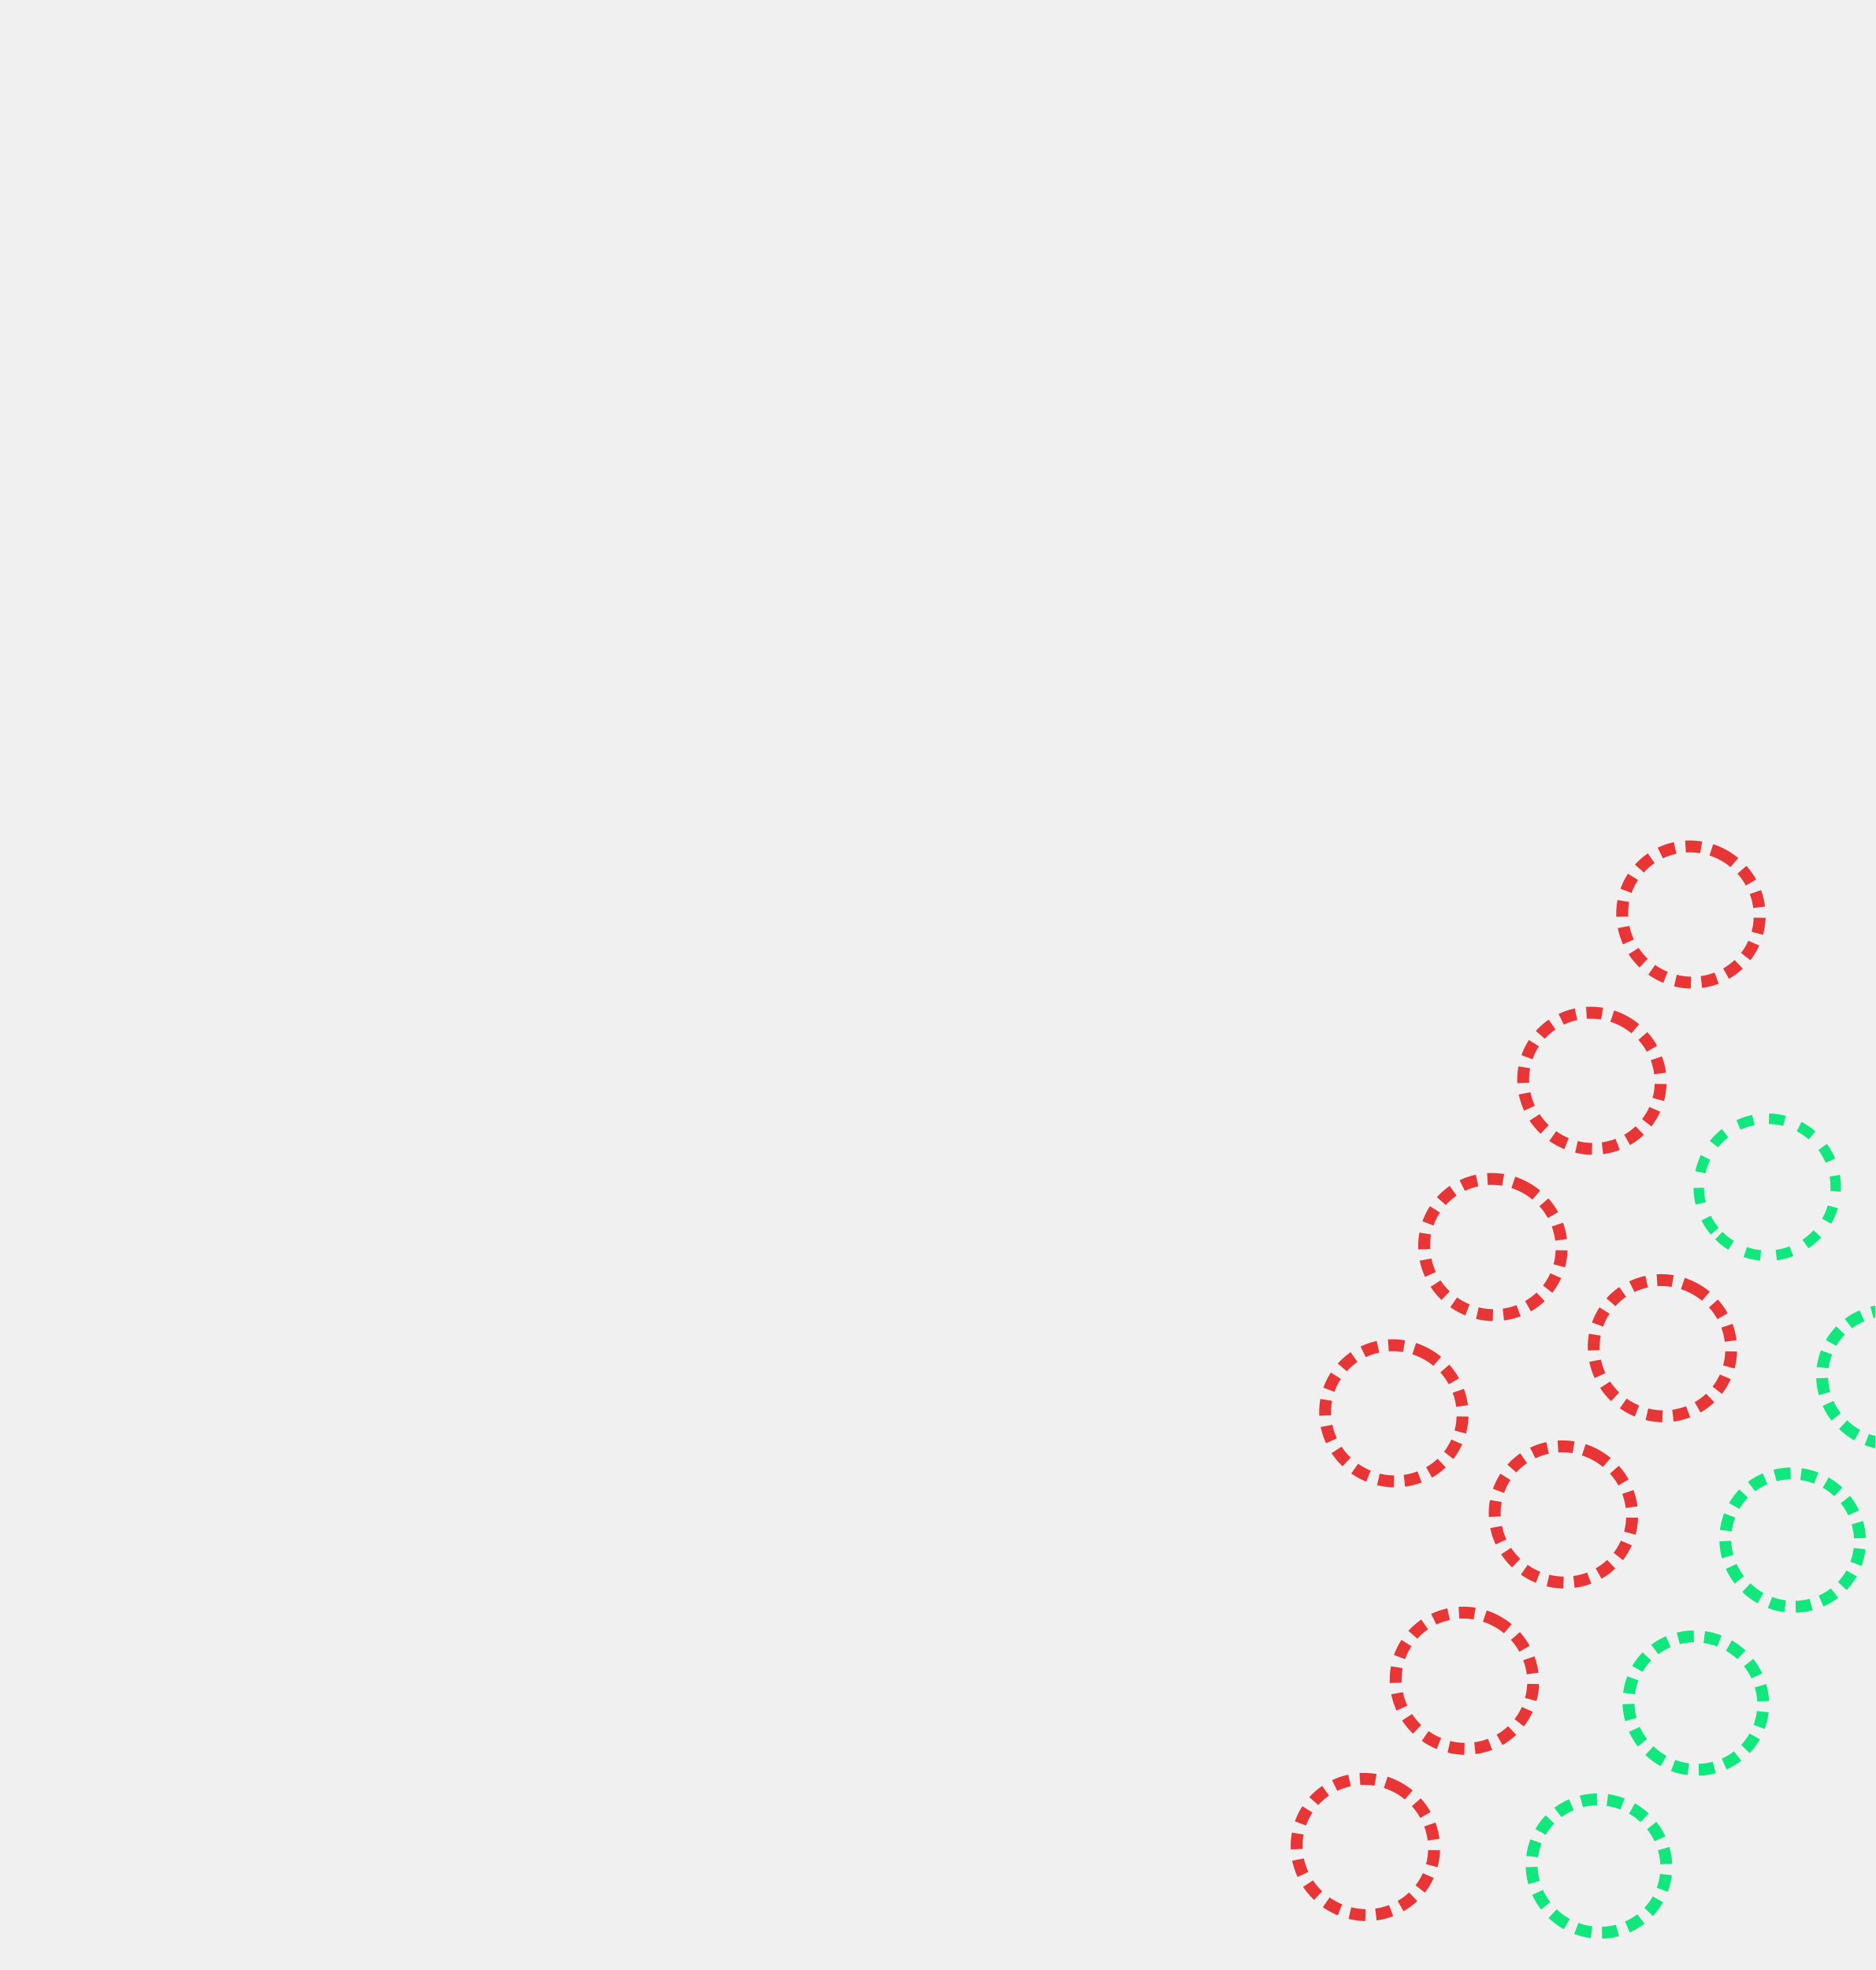
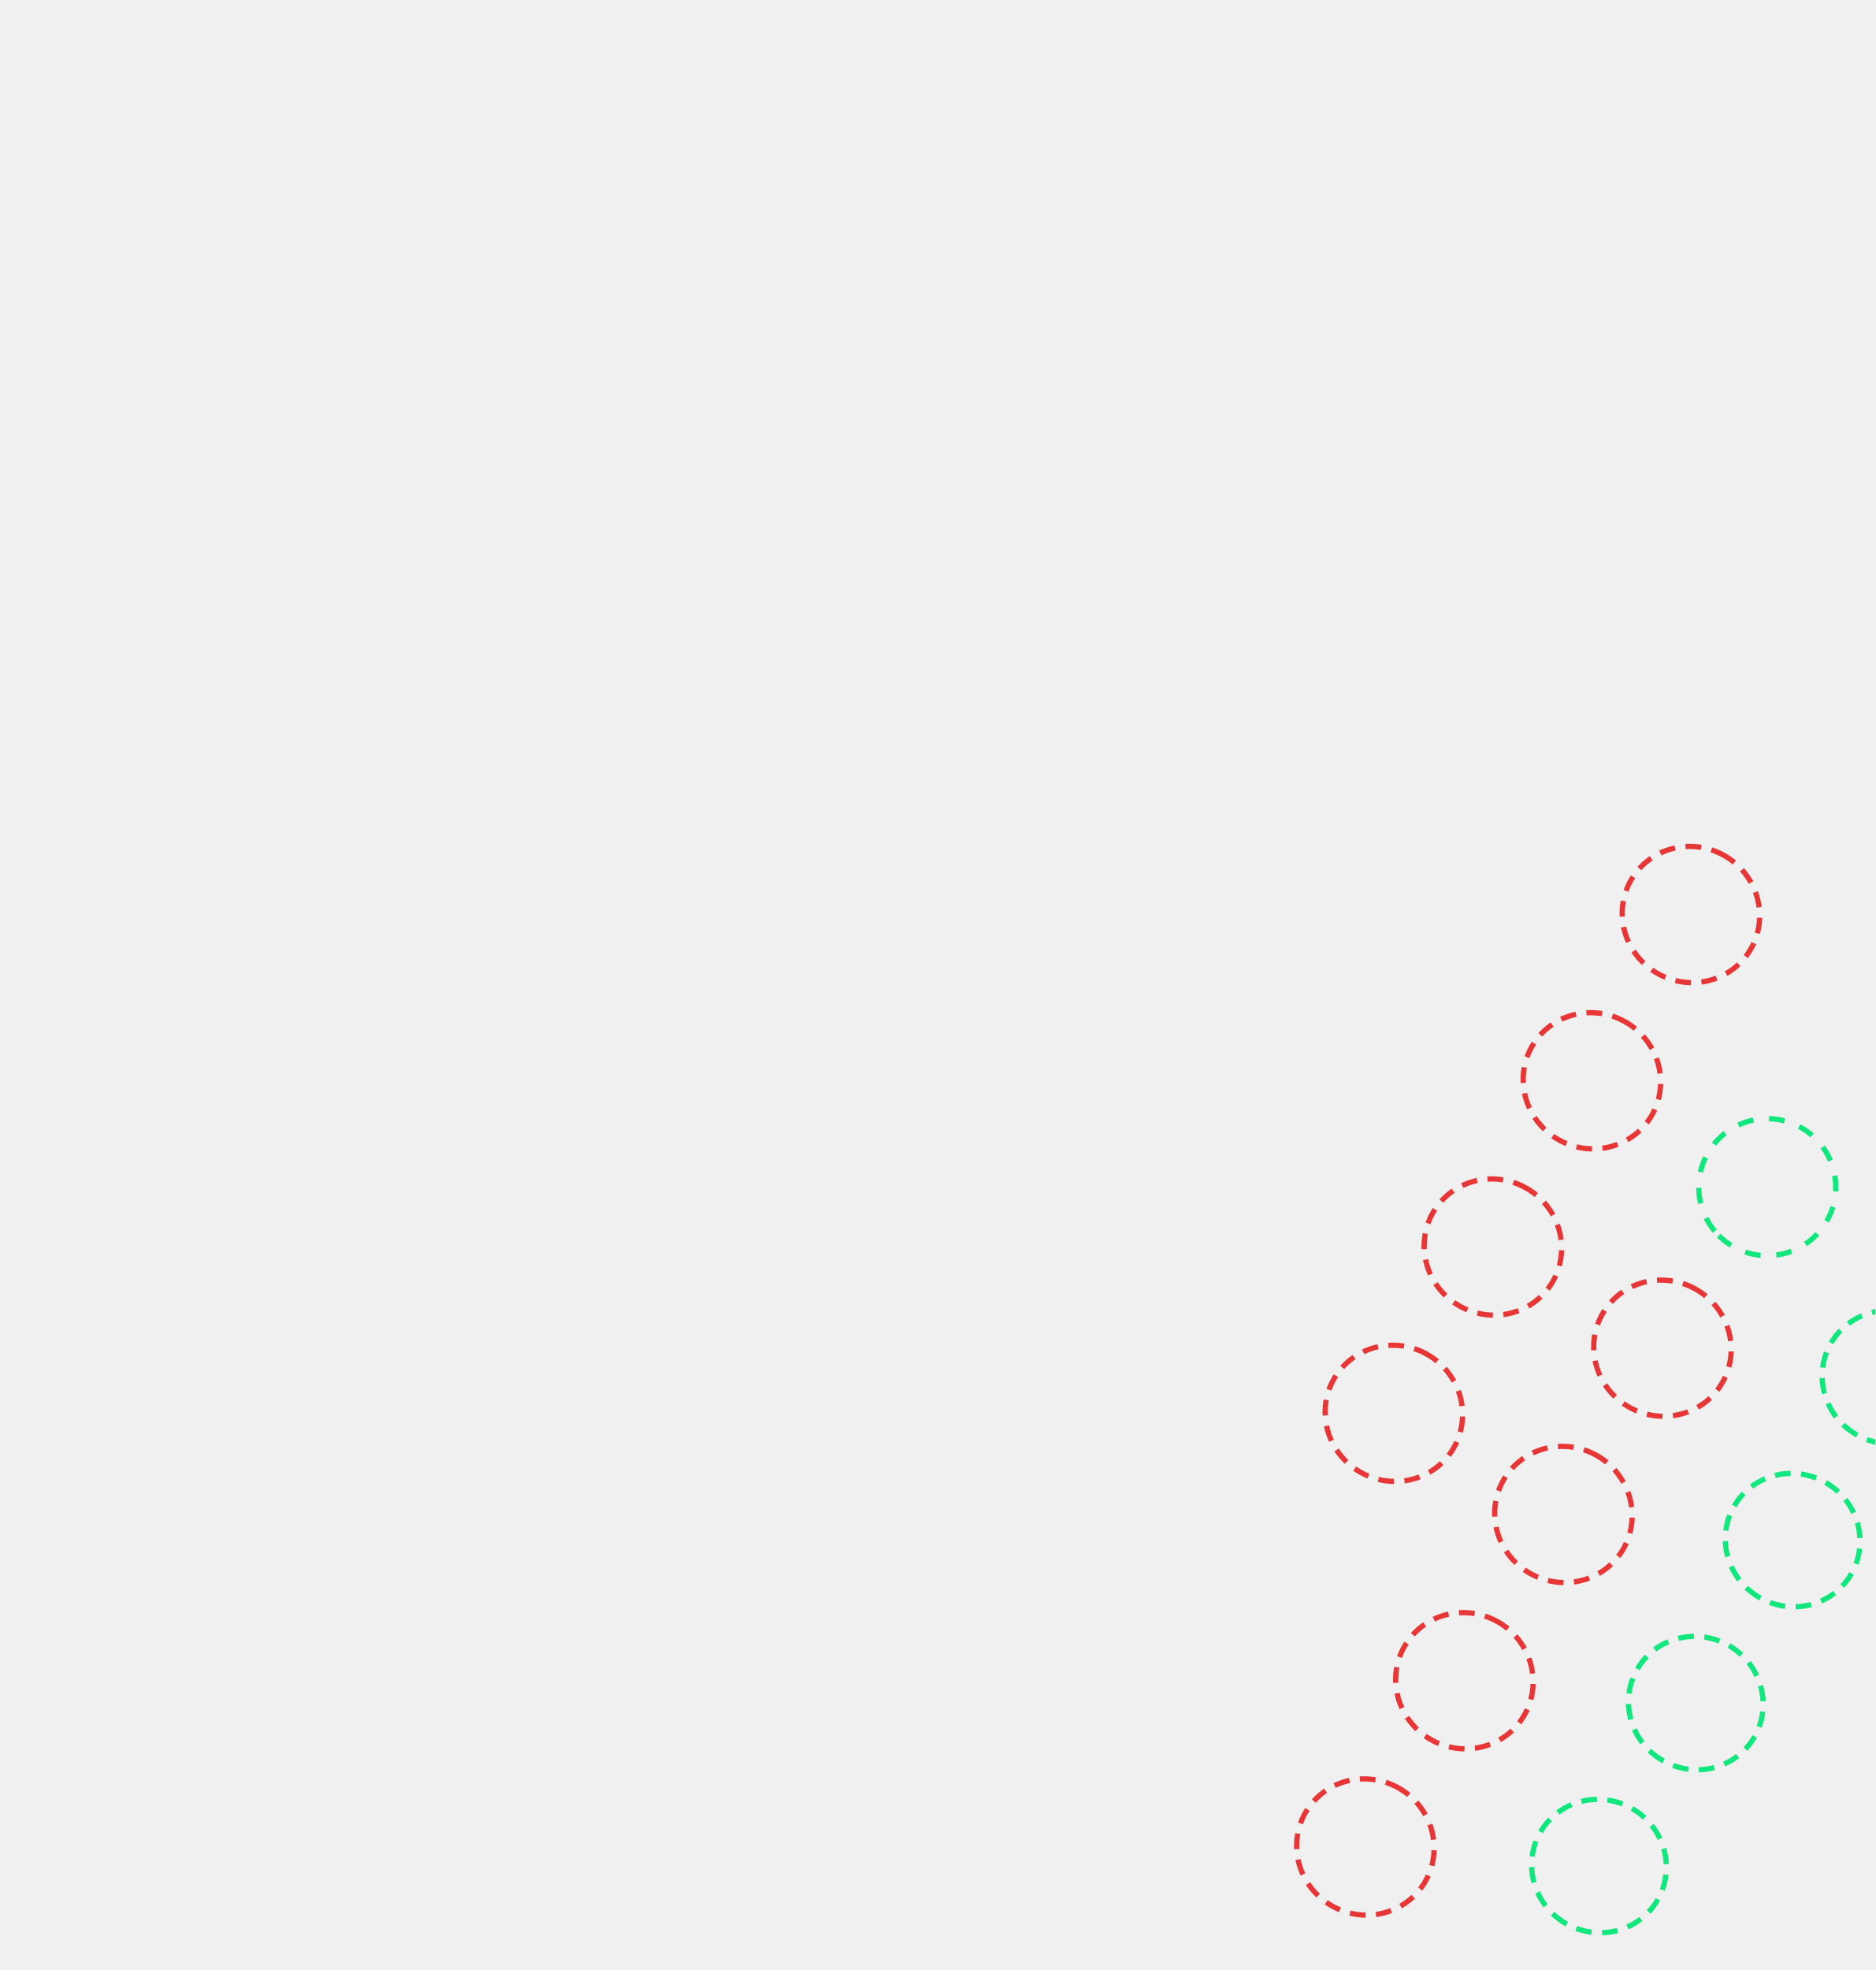
<svg xmlns="http://www.w3.org/2000/svg" width="358" height="376" viewBox="0 0 358 376" fill="none">
  <g clip-path="url(#clip0_1117_34357)">
-     <path d="M328.095 235.832C330.547 238.284 333.873 239.662 337.341 239.662C340.808 239.662 344.134 238.284 346.586 235.832C349.038 233.38 350.416 230.055 350.416 226.587C350.416 223.119 349.038 219.794 346.586 217.341C344.134 214.889 340.808 213.512 337.341 213.512C333.873 213.512 330.547 214.889 328.095 217.341C325.643 219.794 324.266 223.119 324.266 226.587C324.266 230.055 325.643 233.38 328.095 235.832Z" stroke="#10E77D" stroke-width="2" stroke-dasharray="3 3" />
-     <path d="M323.96 246.217C320.956 244.424 317.377 243.875 314.011 244.69C310.644 245.504 307.767 247.616 306.01 250.561C304.254 253.506 303.763 257.042 304.645 260.392C305.527 263.742 307.711 266.631 310.715 268.423C312.202 269.311 313.846 269.903 315.553 270.165C317.261 270.427 318.997 270.354 320.664 269.951C322.33 269.547 323.895 268.821 325.268 267.814C326.64 266.806 327.794 265.537 328.664 264.079C329.534 262.621 330.102 261.003 330.336 259.316C330.57 257.629 330.466 255.907 330.029 254.249C329.592 252.59 328.832 251.027 327.79 249.649C326.749 248.271 325.447 247.105 323.96 246.217V246.217ZM305.047 277.946C303.559 277.059 301.914 276.469 300.207 276.208C298.5 275.948 296.763 276.022 295.097 276.427C291.731 277.245 288.856 279.359 287.102 282.306C285.348 285.252 284.86 288.789 285.745 292.138C286.631 295.487 288.817 298.374 291.822 300.164C294.828 301.954 298.407 302.5 301.773 301.683C305.138 300.865 308.014 298.75 309.768 295.804C311.521 292.858 312.009 289.321 311.124 285.972C310.239 282.623 308.053 279.736 305.047 277.946ZM286.155 309.686C283.151 307.894 279.572 307.344 276.206 308.159C272.839 308.974 269.962 311.086 268.205 314.03C266.449 316.975 265.958 320.511 266.84 323.861C267.722 327.211 269.906 330.1 272.91 331.893C275.914 333.685 279.493 334.235 282.859 333.42C286.225 332.605 289.103 330.493 290.859 327.549C292.616 324.604 293.107 321.068 292.224 317.718C291.342 314.368 289.159 311.479 286.155 309.686V309.686ZM267.242 341.415C265.754 340.529 264.109 339.938 262.402 339.678C260.694 339.417 258.958 339.491 257.292 339.896C255.625 340.301 254.062 341.029 252.69 342.037C251.318 343.046 250.165 344.316 249.297 345.775C248.428 347.234 247.862 348.853 247.629 350.54C247.396 352.227 247.502 353.949 247.94 355.607C248.379 357.265 249.141 358.828 250.184 360.205C251.226 361.582 252.529 362.747 254.017 363.633C257.023 365.423 260.602 365.97 263.968 365.152C267.333 364.334 270.209 362.22 271.963 359.273C273.716 356.327 274.204 352.79 273.319 349.441C272.434 346.092 270.248 343.205 267.242 341.415V341.415ZM329.397 163.444C327.909 162.556 326.265 161.965 324.558 161.703C322.851 161.441 321.115 161.513 319.448 161.917C317.781 162.32 316.217 163.046 314.844 164.054C313.471 165.061 312.317 166.33 311.447 167.788C310.578 169.246 310.009 170.865 309.775 172.552C309.541 174.238 309.645 175.96 310.082 177.619C310.519 179.278 311.28 180.841 312.321 182.219C313.363 183.597 314.664 184.763 316.152 185.65C319.156 187.443 322.735 187.993 326.101 187.178C329.467 186.363 332.345 184.251 334.101 181.306C335.858 178.362 336.349 174.825 335.466 171.476C334.584 168.126 332.401 165.237 329.397 163.444ZM310.484 195.173C308.996 194.286 307.351 193.696 305.644 193.435C303.937 193.175 302.2 193.249 300.534 193.654C297.168 194.472 294.293 196.586 292.539 199.533C290.785 202.479 290.297 206.016 291.183 209.365C292.068 212.714 294.254 215.601 297.259 217.391C300.265 219.181 303.844 219.728 307.21 218.91C310.575 218.092 313.451 215.978 315.205 213.031C316.958 210.085 317.446 206.548 316.561 203.199C315.676 199.85 313.49 196.963 310.484 195.173ZM291.592 226.913C290.104 226.026 288.46 225.434 286.753 225.172C285.046 224.91 283.31 224.983 281.643 225.386C279.976 225.789 278.412 226.515 277.039 227.523C275.666 228.53 274.512 229.799 273.642 231.257C272.773 232.715 272.204 234.334 271.97 236.021C271.736 237.708 271.84 239.43 272.277 241.088C272.714 242.747 273.475 244.31 274.516 245.688C275.558 247.066 276.859 248.232 278.347 249.12C279.834 250.007 281.479 250.599 283.186 250.861C284.893 251.123 286.629 251.051 288.296 250.647C289.963 250.244 291.527 249.518 292.9 248.51C294.272 247.503 295.427 246.234 296.296 244.776C297.166 243.318 297.734 241.699 297.968 240.012C298.203 238.326 298.098 236.604 297.661 234.945C297.225 233.286 296.464 231.723 295.422 230.345C294.381 228.967 293.079 227.801 291.592 226.913V226.913ZM272.679 258.642C271.191 257.756 269.546 257.165 267.839 256.905C266.132 256.644 264.395 256.718 262.729 257.123C259.363 257.941 256.488 260.056 254.734 263.002C252.98 265.948 252.492 269.485 253.378 272.834C254.263 276.183 256.449 279.07 259.454 280.861C262.46 282.651 266.039 283.197 269.405 282.379C272.77 281.562 275.646 279.447 277.4 276.501C279.153 273.554 279.641 270.017 278.756 266.668C277.871 263.319 275.685 260.432 272.679 258.642V258.642Z" stroke="#E73635" stroke-width="2.27" stroke-dasharray="3 2" />
-     <path d="M367.476 323.682C364.528 321.934 362.383 319.11 361.511 315.831C360.639 312.552 361.112 309.088 362.826 306.2C364.54 303.311 367.355 301.236 370.651 300.43C373.947 299.624 377.455 300.153 380.402 301.901C381.861 302.767 383.139 303.906 384.163 305.253C385.186 306.6 385.935 308.129 386.367 309.752C386.799 311.375 386.905 313.062 386.679 314.714C386.453 316.367 385.9 317.953 385.052 319.383C384.203 320.814 383.075 322.059 381.732 323.049C380.39 324.039 378.859 324.754 377.226 325.153C375.594 325.552 373.893 325.628 372.22 325.375C370.547 325.123 368.935 324.548 367.476 323.682V323.682ZM385.95 292.572C384.492 291.705 383.215 290.565 382.193 289.217C381.17 287.869 380.423 286.339 379.993 284.716C379.124 281.436 379.6 277.972 381.317 275.086C383.033 272.199 385.85 270.126 389.147 269.323C392.444 268.52 395.951 269.052 398.897 270.803C401.842 272.554 403.986 275.38 404.855 278.659C405.724 281.938 405.247 285.402 403.53 288.289C401.814 291.176 398.997 293.249 395.7 294.052C392.403 294.855 388.896 294.323 385.95 292.572ZM404.445 261.473C401.498 259.725 399.352 256.901 398.48 253.622C397.608 250.344 398.081 246.879 399.796 243.991C401.51 241.103 404.325 239.027 407.621 238.221C410.917 237.415 414.424 237.944 417.371 239.693C420.319 241.441 422.464 244.265 423.336 247.543C424.208 250.822 423.735 254.287 422.021 257.175C420.307 260.063 417.492 262.139 414.196 262.945C410.9 263.751 407.392 263.222 404.445 261.473V261.473ZM422.92 230.363C421.461 229.496 420.184 228.356 419.162 227.008C418.14 225.66 417.392 224.131 416.962 222.507C416.532 220.883 416.427 219.197 416.654 217.545C416.881 215.892 417.436 214.306 418.286 212.877C419.136 211.448 420.265 210.203 421.609 209.214C422.952 208.225 424.484 207.512 426.116 207.114C427.749 206.716 429.45 206.642 431.123 206.896C432.796 207.15 434.407 207.727 435.866 208.594C438.812 210.345 440.955 213.171 441.824 216.45C442.693 219.73 442.217 223.194 440.5 226.08C438.783 228.967 435.966 231.04 432.67 231.843C429.373 232.646 425.866 232.114 422.92 230.363V230.363ZM298.761 367.048C297.301 366.182 296.024 365.044 295 363.697C293.977 362.349 293.228 360.821 292.796 359.197C292.364 357.574 292.258 355.888 292.484 354.235C292.71 352.583 293.263 350.996 294.111 349.566C294.96 348.136 296.088 346.89 297.431 345.9C298.773 344.91 300.304 344.195 301.936 343.796C303.568 343.397 305.269 343.321 306.943 343.574C308.616 343.826 310.228 344.402 311.687 345.268C314.634 347.016 316.78 349.84 317.652 353.118C318.524 356.397 318.051 359.861 316.337 362.75C314.623 365.638 311.808 367.713 308.512 368.52C305.216 369.326 301.708 368.796 298.761 367.048ZM317.236 335.938C315.777 335.071 314.5 333.931 313.478 332.583C312.456 331.235 311.708 329.706 311.278 328.082C310.409 324.803 310.885 321.339 312.602 318.452C314.319 315.565 317.135 313.492 320.432 312.689C323.729 311.886 327.236 312.418 330.182 314.169C333.127 315.92 335.271 318.746 336.14 322.025C337.009 325.304 336.532 328.768 334.816 331.655C333.099 334.542 330.282 336.615 326.985 337.418C323.688 338.221 320.181 337.689 317.236 335.938ZM335.73 304.84C334.271 303.974 332.993 302.835 331.97 301.488C330.946 300.141 330.197 298.612 329.765 296.989C329.334 295.365 329.228 293.679 329.453 292.027C329.679 290.374 330.232 288.787 331.081 287.357C331.929 285.927 333.057 284.682 334.4 283.692C335.743 282.702 337.274 281.987 338.906 281.587C340.538 281.188 342.239 281.113 343.912 281.365C345.585 281.618 347.197 282.193 348.657 283.059C350.116 283.925 351.394 285.063 352.417 286.411C353.441 287.758 354.19 289.286 354.621 290.91C355.053 292.533 355.159 294.219 354.933 295.872C354.708 297.524 354.155 299.111 353.306 300.541C352.457 301.971 351.329 303.217 349.987 304.207C348.644 305.197 347.113 305.912 345.481 306.311C343.849 306.71 342.148 306.786 340.475 306.533C338.802 306.281 337.19 305.705 335.73 304.84V304.84ZM354.205 273.729C352.746 272.862 351.47 271.722 350.447 270.375C349.425 269.027 348.677 267.497 348.247 265.873C347.378 262.594 347.854 259.13 349.571 256.243C351.288 253.357 354.105 251.284 357.401 250.48C360.698 249.677 364.205 250.21 367.151 251.96C370.097 253.711 372.24 256.537 373.109 259.817C373.978 263.096 373.502 266.56 371.785 269.447C370.068 272.333 367.252 274.406 363.955 275.209C360.658 276.013 357.151 275.48 354.205 273.729V273.729Z" stroke="#10E77D" stroke-width="2.27" stroke-dasharray="3 2" />
+     <path d="M328.095 235.832C330.547 238.284 333.873 239.662 337.341 239.662C340.808 239.662 344.134 238.284 346.586 235.832C349.038 233.38 350.416 230.055 350.416 226.587C350.416 223.119 349.038 219.794 346.586 217.341C344.134 214.889 340.808 213.512 337.341 213.512C333.873 213.512 330.547 214.889 328.095 217.341C325.643 219.794 324.266 223.119 324.266 226.587C324.266 230.055 325.643 233.38 328.095 235.832Z" stroke="#10E77D" strokeWidth="2" stroke-dasharray="3 3" />
+     <path d="M323.96 246.217C320.956 244.424 317.377 243.875 314.011 244.69C310.644 245.504 307.767 247.616 306.01 250.561C304.254 253.506 303.763 257.042 304.645 260.392C305.527 263.742 307.711 266.631 310.715 268.423C312.202 269.311 313.846 269.903 315.553 270.165C317.261 270.427 318.997 270.354 320.664 269.951C322.33 269.547 323.895 268.821 325.268 267.814C326.64 266.806 327.794 265.537 328.664 264.079C329.534 262.621 330.102 261.003 330.336 259.316C330.57 257.629 330.466 255.907 330.029 254.249C329.592 252.59 328.832 251.027 327.79 249.649C326.749 248.271 325.447 247.105 323.96 246.217V246.217ZM305.047 277.946C303.559 277.059 301.914 276.469 300.207 276.208C298.5 275.948 296.763 276.022 295.097 276.427C291.731 277.245 288.856 279.359 287.102 282.306C285.348 285.252 284.86 288.789 285.745 292.138C286.631 295.487 288.817 298.374 291.822 300.164C294.828 301.954 298.407 302.5 301.773 301.683C305.138 300.865 308.014 298.75 309.768 295.804C311.521 292.858 312.009 289.321 311.124 285.972C310.239 282.623 308.053 279.736 305.047 277.946ZM286.155 309.686C283.151 307.894 279.572 307.344 276.206 308.159C272.839 308.974 269.962 311.086 268.205 314.03C266.449 316.975 265.958 320.511 266.84 323.861C267.722 327.211 269.906 330.1 272.91 331.893C275.914 333.685 279.493 334.235 282.859 333.42C286.225 332.605 289.103 330.493 290.859 327.549C292.616 324.604 293.107 321.068 292.224 317.718C291.342 314.368 289.159 311.479 286.155 309.686V309.686ZM267.242 341.415C265.754 340.529 264.109 339.938 262.402 339.678C260.694 339.417 258.958 339.491 257.292 339.896C255.625 340.301 254.062 341.029 252.69 342.037C251.318 343.046 250.165 344.316 249.297 345.775C248.428 347.234 247.862 348.853 247.629 350.54C247.396 352.227 247.502 353.949 247.94 355.607C248.379 357.265 249.141 358.828 250.184 360.205C251.226 361.582 252.529 362.747 254.017 363.633C257.023 365.423 260.602 365.97 263.968 365.152C267.333 364.334 270.209 362.22 271.963 359.273C273.716 356.327 274.204 352.79 273.319 349.441C272.434 346.092 270.248 343.205 267.242 341.415V341.415ZM329.397 163.444C327.909 162.556 326.265 161.965 324.558 161.703C322.851 161.441 321.115 161.513 319.448 161.917C317.781 162.32 316.217 163.046 314.844 164.054C313.471 165.061 312.317 166.33 311.447 167.788C310.578 169.246 310.009 170.865 309.775 172.552C309.541 174.238 309.645 175.96 310.082 177.619C310.519 179.278 311.28 180.841 312.321 182.219C313.363 183.597 314.664 184.763 316.152 185.65C319.156 187.443 322.735 187.993 326.101 187.178C329.467 186.363 332.345 184.251 334.101 181.306C335.858 178.362 336.349 174.825 335.466 171.476C334.584 168.126 332.401 165.237 329.397 163.444ZM310.484 195.173C308.996 194.286 307.351 193.696 305.644 193.435C303.937 193.175 302.2 193.249 300.534 193.654C297.168 194.472 294.293 196.586 292.539 199.533C290.785 202.479 290.297 206.016 291.183 209.365C292.068 212.714 294.254 215.601 297.259 217.391C300.265 219.181 303.844 219.728 307.21 218.91C310.575 218.092 313.451 215.978 315.205 213.031C316.958 210.085 317.446 206.548 316.561 203.199C315.676 199.85 313.49 196.963 310.484 195.173ZM291.592 226.913C290.104 226.026 288.46 225.434 286.753 225.172C285.046 224.91 283.31 224.983 281.643 225.386C279.976 225.789 278.412 226.515 277.039 227.523C275.666 228.53 274.512 229.799 273.642 231.257C272.773 232.715 272.204 234.334 271.97 236.021C271.736 237.708 271.84 239.43 272.277 241.088C272.714 242.747 273.475 244.31 274.516 245.688C275.558 247.066 276.859 248.232 278.347 249.12C279.834 250.007 281.479 250.599 283.186 250.861C284.893 251.123 286.629 251.051 288.296 250.647C289.963 250.244 291.527 249.518 292.9 248.51C294.272 247.503 295.427 246.234 296.296 244.776C297.166 243.318 297.734 241.699 297.968 240.012C298.203 238.326 298.098 236.604 297.661 234.945C297.225 233.286 296.464 231.723 295.422 230.345C294.381 228.967 293.079 227.801 291.592 226.913V226.913ZM272.679 258.642C271.191 257.756 269.546 257.165 267.839 256.905C266.132 256.644 264.395 256.718 262.729 257.123C259.363 257.941 256.488 260.056 254.734 263.002C252.98 265.948 252.492 269.485 253.378 272.834C254.263 276.183 256.449 279.07 259.454 280.861C262.46 282.651 266.039 283.197 269.405 282.379C272.77 281.562 275.646 279.447 277.4 276.501C279.153 273.554 279.641 270.017 278.756 266.668C277.871 263.319 275.685 260.432 272.679 258.642V258.642Z" stroke="#E73635" strokeWidth="2.27" stroke-dasharray="3 2" />
+     <path d="M367.476 323.682C364.528 321.934 362.383 319.11 361.511 315.831C360.639 312.552 361.112 309.088 362.826 306.2C364.54 303.311 367.355 301.236 370.651 300.43C373.947 299.624 377.455 300.153 380.402 301.901C381.861 302.767 383.139 303.906 384.163 305.253C385.186 306.6 385.935 308.129 386.367 309.752C386.799 311.375 386.905 313.062 386.679 314.714C386.453 316.367 385.9 317.953 385.052 319.383C384.203 320.814 383.075 322.059 381.732 323.049C380.39 324.039 378.859 324.754 377.226 325.153C375.594 325.552 373.893 325.628 372.22 325.375C370.547 325.123 368.935 324.548 367.476 323.682V323.682ZM385.95 292.572C384.492 291.705 383.215 290.565 382.193 289.217C381.17 287.869 380.423 286.339 379.993 284.716C379.124 281.436 379.6 277.972 381.317 275.086C383.033 272.199 385.85 270.126 389.147 269.323C392.444 268.52 395.951 269.052 398.897 270.803C401.842 272.554 403.986 275.38 404.855 278.659C405.724 281.938 405.247 285.402 403.53 288.289C401.814 291.176 398.997 293.249 395.7 294.052C392.403 294.855 388.896 294.323 385.95 292.572ZM404.445 261.473C401.498 259.725 399.352 256.901 398.48 253.622C397.608 250.344 398.081 246.879 399.796 243.991C401.51 241.103 404.325 239.027 407.621 238.221C410.917 237.415 414.424 237.944 417.371 239.693C420.319 241.441 422.464 244.265 423.336 247.543C424.208 250.822 423.735 254.287 422.021 257.175C420.307 260.063 417.492 262.139 414.196 262.945C410.9 263.751 407.392 263.222 404.445 261.473V261.473ZM422.92 230.363C421.461 229.496 420.184 228.356 419.162 227.008C418.14 225.66 417.392 224.131 416.962 222.507C416.532 220.883 416.427 219.197 416.654 217.545C416.881 215.892 417.436 214.306 418.286 212.877C419.136 211.448 420.265 210.203 421.609 209.214C422.952 208.225 424.484 207.512 426.116 207.114C427.749 206.716 429.45 206.642 431.123 206.896C432.796 207.15 434.407 207.727 435.866 208.594C438.812 210.345 440.955 213.171 441.824 216.45C442.693 219.73 442.217 223.194 440.5 226.08C438.783 228.967 435.966 231.04 432.67 231.843C429.373 232.646 425.866 232.114 422.92 230.363V230.363ZM298.761 367.048C297.301 366.182 296.024 365.044 295 363.697C293.977 362.349 293.228 360.821 292.796 359.197C292.364 357.574 292.258 355.888 292.484 354.235C292.71 352.583 293.263 350.996 294.111 349.566C294.96 348.136 296.088 346.89 297.431 345.9C298.773 344.91 300.304 344.195 301.936 343.796C303.568 343.397 305.269 343.321 306.943 343.574C308.616 343.826 310.228 344.402 311.687 345.268C314.634 347.016 316.78 349.84 317.652 353.118C318.524 356.397 318.051 359.861 316.337 362.75C314.623 365.638 311.808 367.713 308.512 368.52C305.216 369.326 301.708 368.796 298.761 367.048ZM317.236 335.938C315.777 335.071 314.5 333.931 313.478 332.583C312.456 331.235 311.708 329.706 311.278 328.082C310.409 324.803 310.885 321.339 312.602 318.452C314.319 315.565 317.135 313.492 320.432 312.689C323.729 311.886 327.236 312.418 330.182 314.169C333.127 315.92 335.271 318.746 336.14 322.025C337.009 325.304 336.532 328.768 334.816 331.655C333.099 334.542 330.282 336.615 326.985 337.418C323.688 338.221 320.181 337.689 317.236 335.938ZM335.73 304.84C334.271 303.974 332.993 302.835 331.97 301.488C330.946 300.141 330.197 298.612 329.765 296.989C329.334 295.365 329.228 293.679 329.453 292.027C329.679 290.374 330.232 288.787 331.081 287.357C331.929 285.927 333.057 284.682 334.4 283.692C335.743 282.702 337.274 281.987 338.906 281.587C340.538 281.188 342.239 281.113 343.912 281.365C345.585 281.618 347.197 282.193 348.657 283.059C350.116 283.925 351.394 285.063 352.417 286.411C353.441 287.758 354.19 289.286 354.621 290.91C355.053 292.533 355.159 294.219 354.933 295.872C354.708 297.524 354.155 299.111 353.306 300.541C352.457 301.971 351.329 303.217 349.987 304.207C348.644 305.197 347.113 305.912 345.481 306.311C343.849 306.71 342.148 306.786 340.475 306.533C338.802 306.281 337.19 305.705 335.73 304.84V304.84ZM354.205 273.729C352.746 272.862 351.47 271.722 350.447 270.375C349.425 269.027 348.677 267.497 348.247 265.873C347.378 262.594 347.854 259.13 349.571 256.243C351.288 253.357 354.105 251.284 357.401 250.48C360.698 249.677 364.205 250.21 367.151 251.96C370.097 253.711 372.24 256.537 373.109 259.817C373.978 263.096 373.502 266.56 371.785 269.447C370.068 272.333 367.252 274.406 363.955 275.209C360.658 276.013 357.151 275.48 354.205 273.729V273.729Z" stroke="#10E77D" strokeWidth="2.27" stroke-dasharray="3 2" />
  </g>
  <defs>
    <clipPath id="clip0_1117_34357">
      <rect width="358" height="376" fill="white" />
    </clipPath>
  </defs>
</svg>
